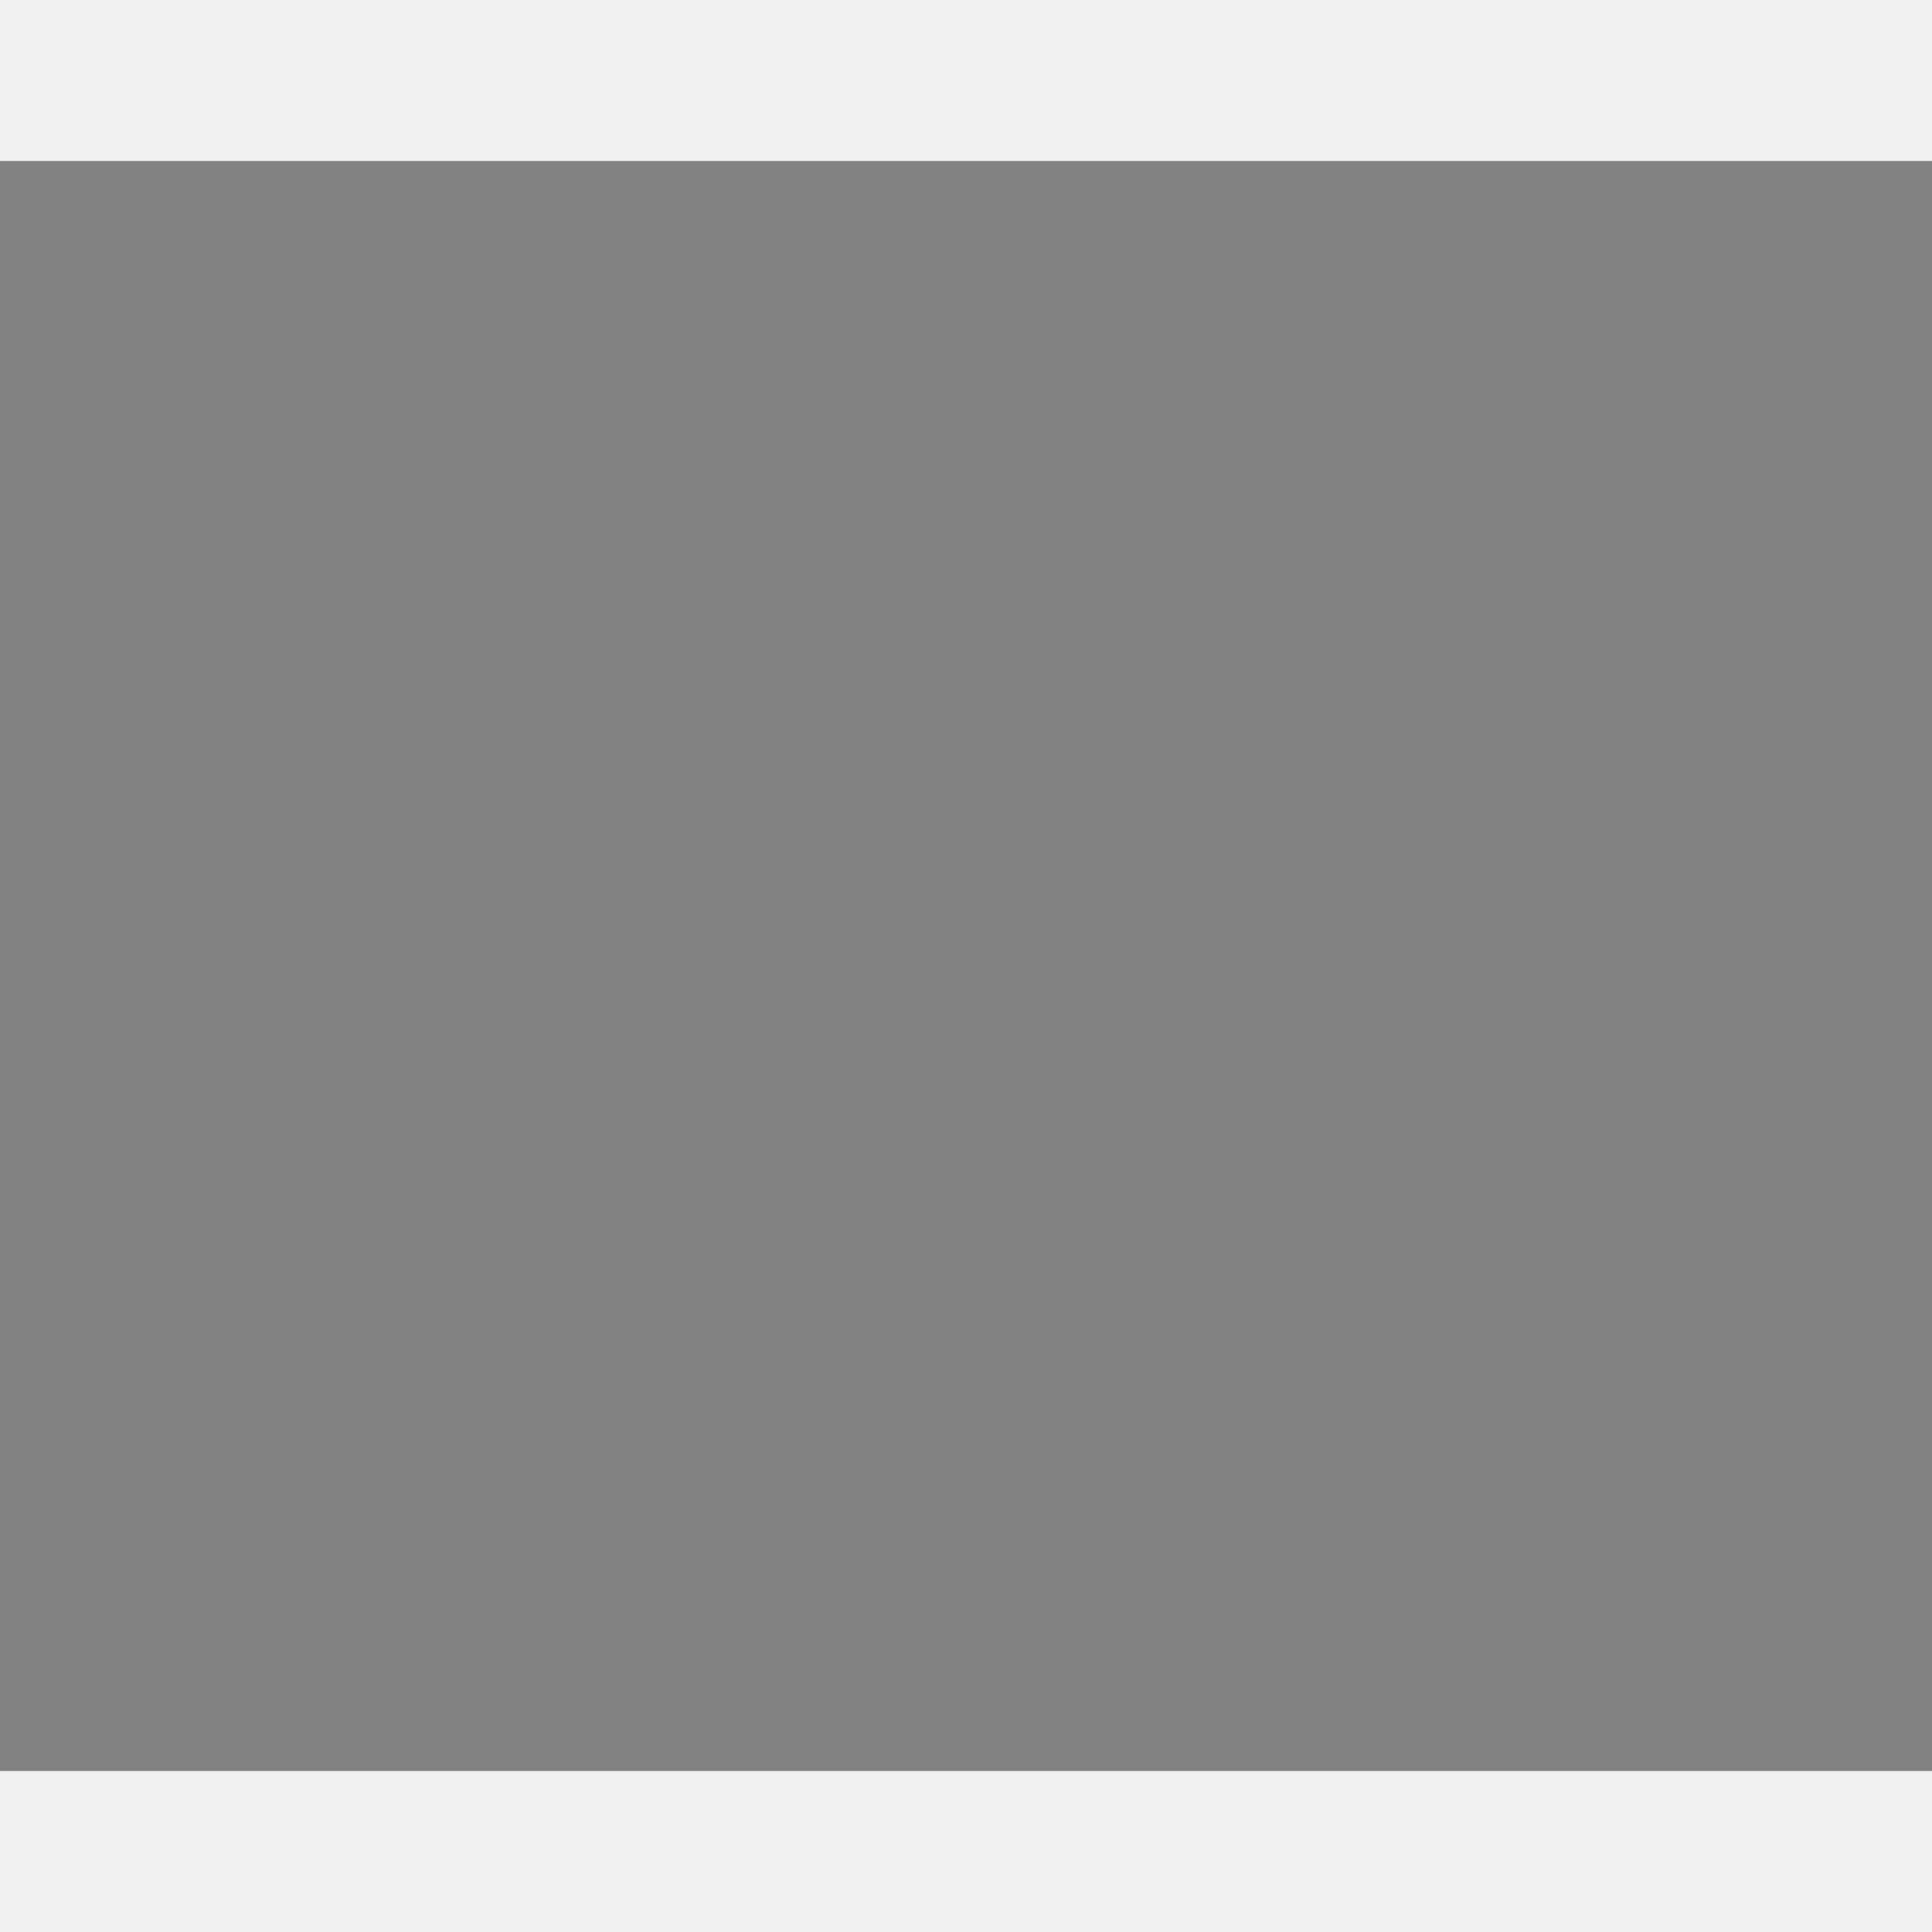
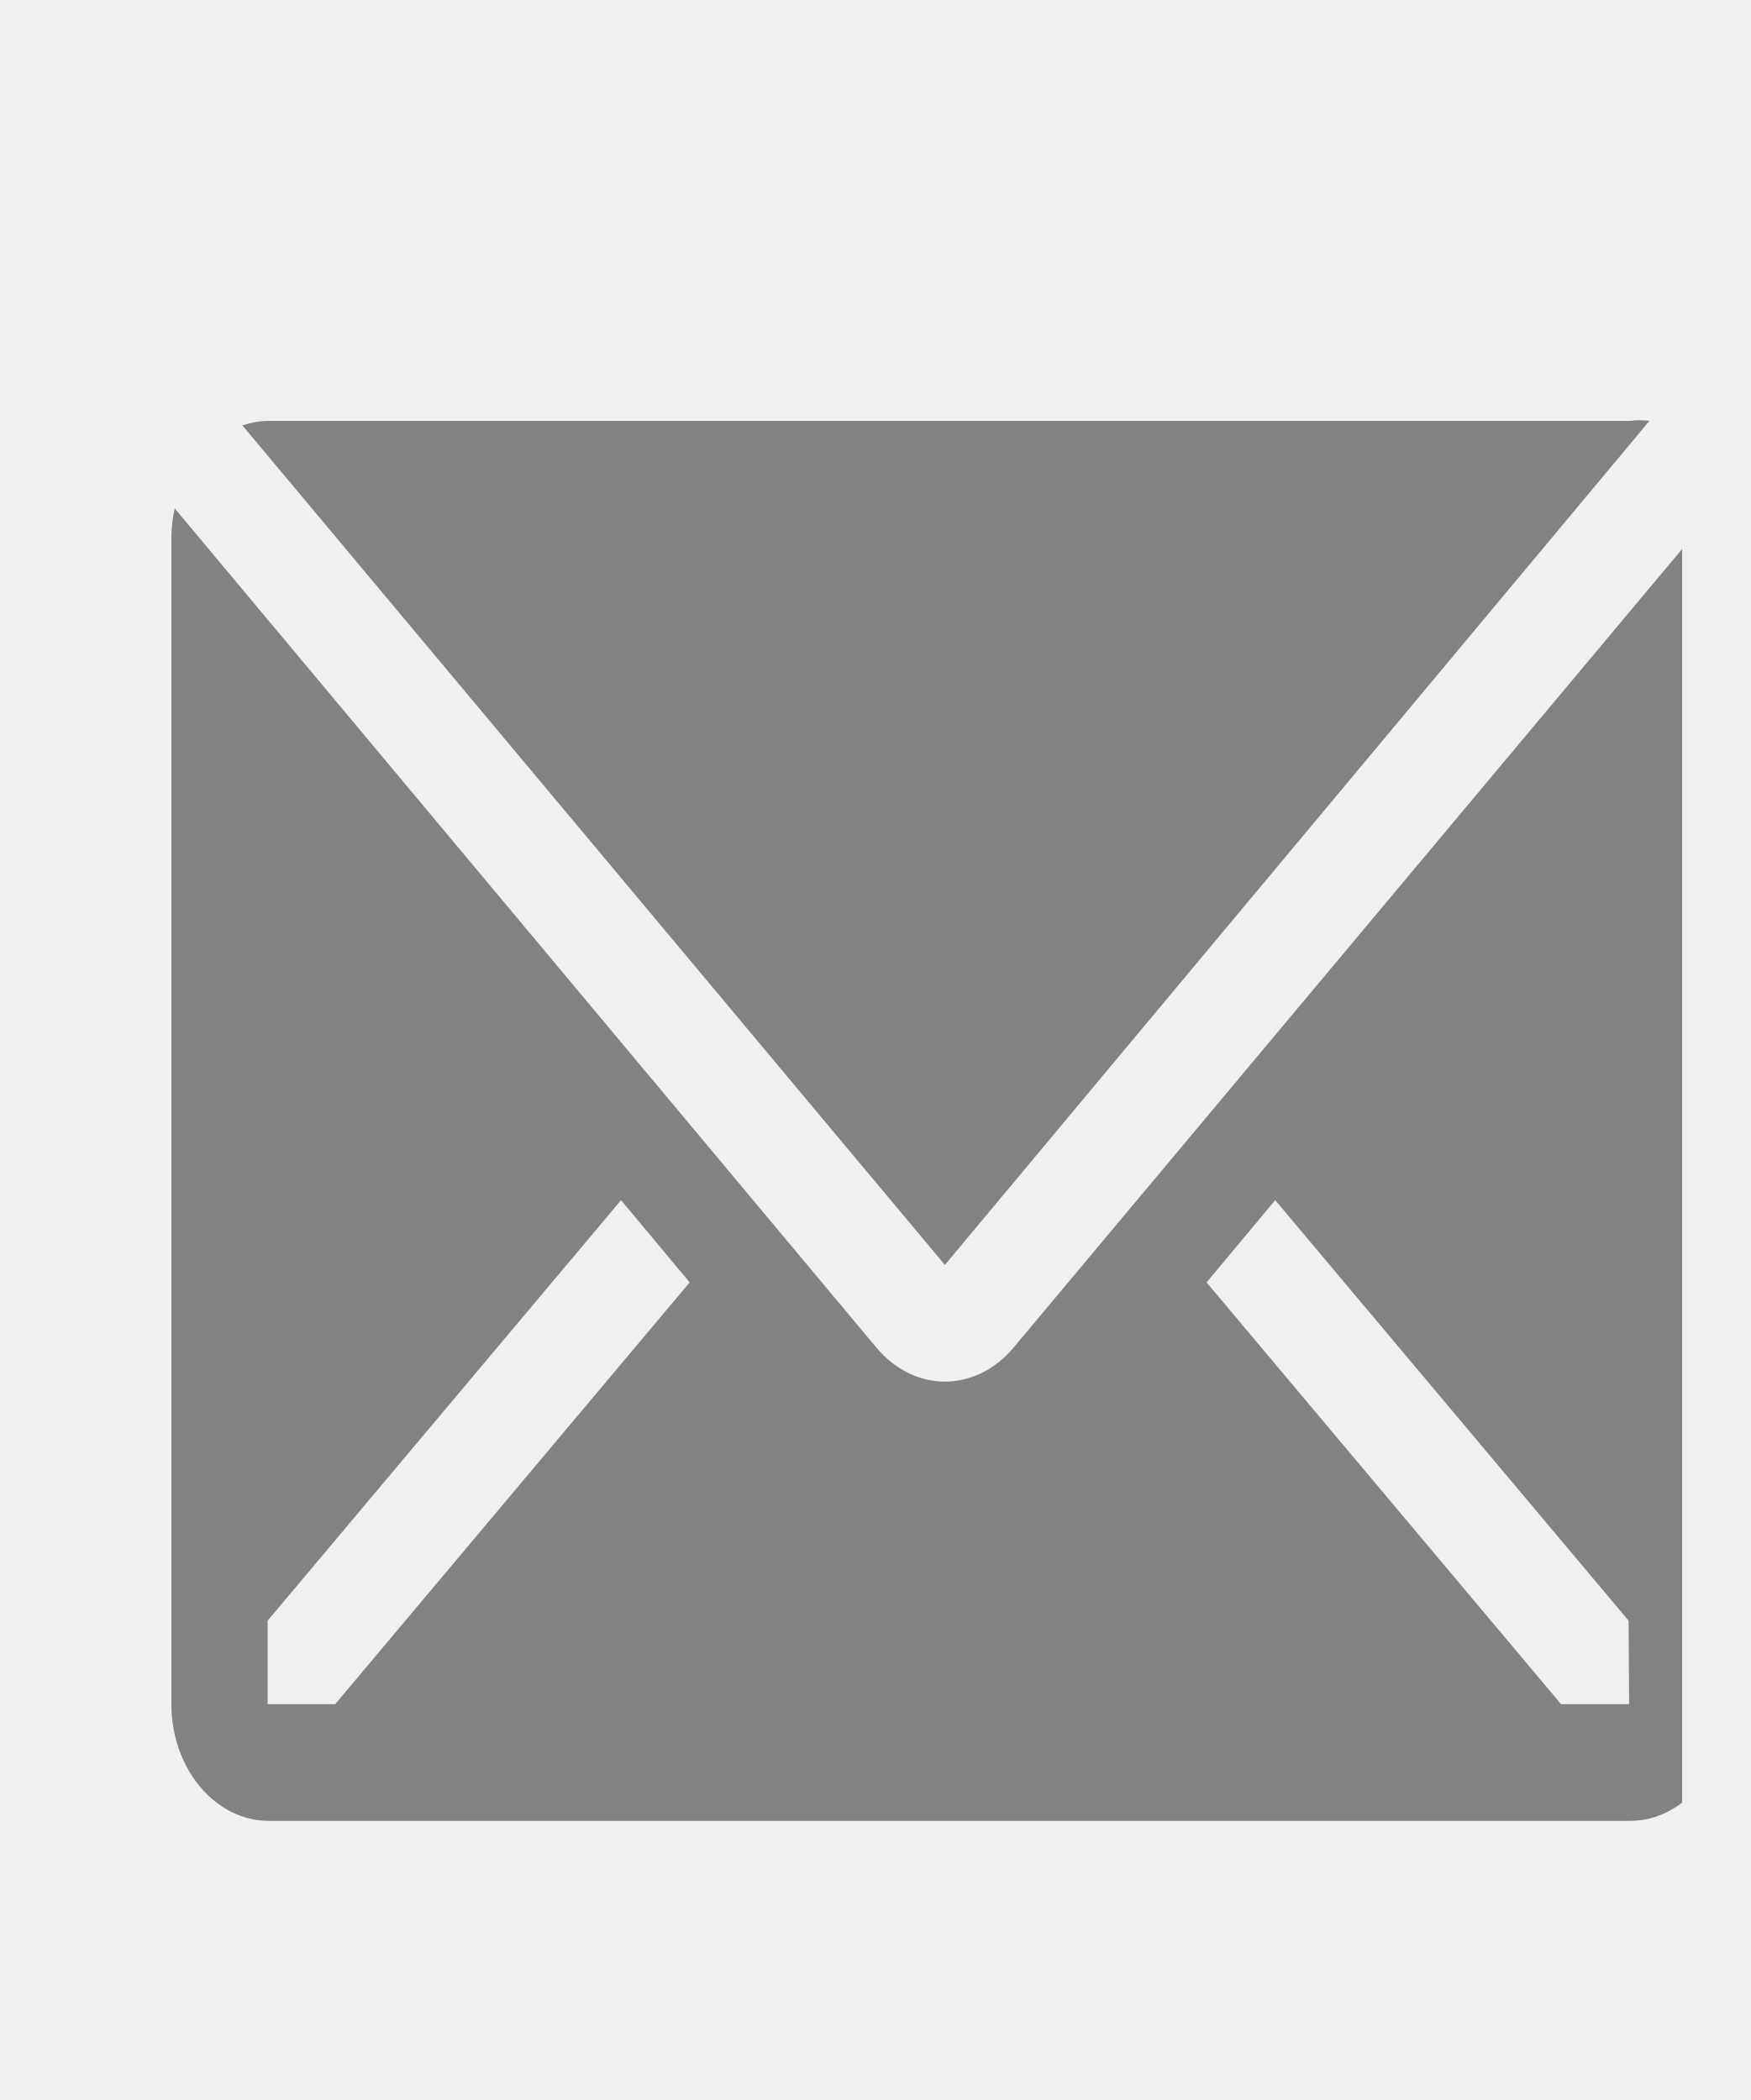
- <svg xmlns="http://www.w3.org/2000/svg" width="24" height="24" viewBox="0 0 24 24" fill="none">
-   <path fillRule="evenodd" clipRule="evenodd" d="M24 2H0V22H24V2ZM4.2 6.709L2.977 8.291L12 15.264L21.023 8.291L19.8 6.709L12 12.736L4.2 6.709Z" fill="#828282" />
+ <svg xmlns="http://www.w3.org/2000/svg" width="10" height="12" viewBox="0 0 10 12" fill="none">
+   <g clip-path="url(#clip0_0_2152)">
+     <path d="M9.423 2.405C9.386 2.4 9.347 2.4 9.31 2.405H1.532C1.482 2.406 1.432 2.415 1.385 2.431L5.398 7.228L9.423 2.405Z" fill="#828282" />
+     <path d="M9.835 2.868L5.79 7.701C5.686 7.825 5.545 7.895 5.398 7.895C5.252 7.895 5.111 7.825 5.007 7.701L0.998 2.905C0.986 2.959 0.98 3.015 0.979 3.071V9.738C0.979 9.915 1.038 10.084 1.142 10.209C1.246 10.334 1.387 10.405 1.535 10.405H9.312C9.46 10.405 9.601 10.334 9.705 10.209C9.809 10.084 9.868 9.915 9.868 9.738V3.071C9.866 3.002 9.854 2.933 9.835 2.868ZM1.915 9.738H1.529V9.261L3.548 6.858L3.94 7.328L1.915 9.738ZM9.307 9.738H8.918L6.893 7.328L7.285 6.858L9.304 9.261L9.307 9.738Z" fill="#828282" />
+   </g>
+   <defs>
+     <clipPath id="clip0_0_2152">
+       <rect width="9.167" height="11" fill="white" transform="translate(0.442871 0.404541)" />
+     </clipPath>
+   </defs>
</svg>
